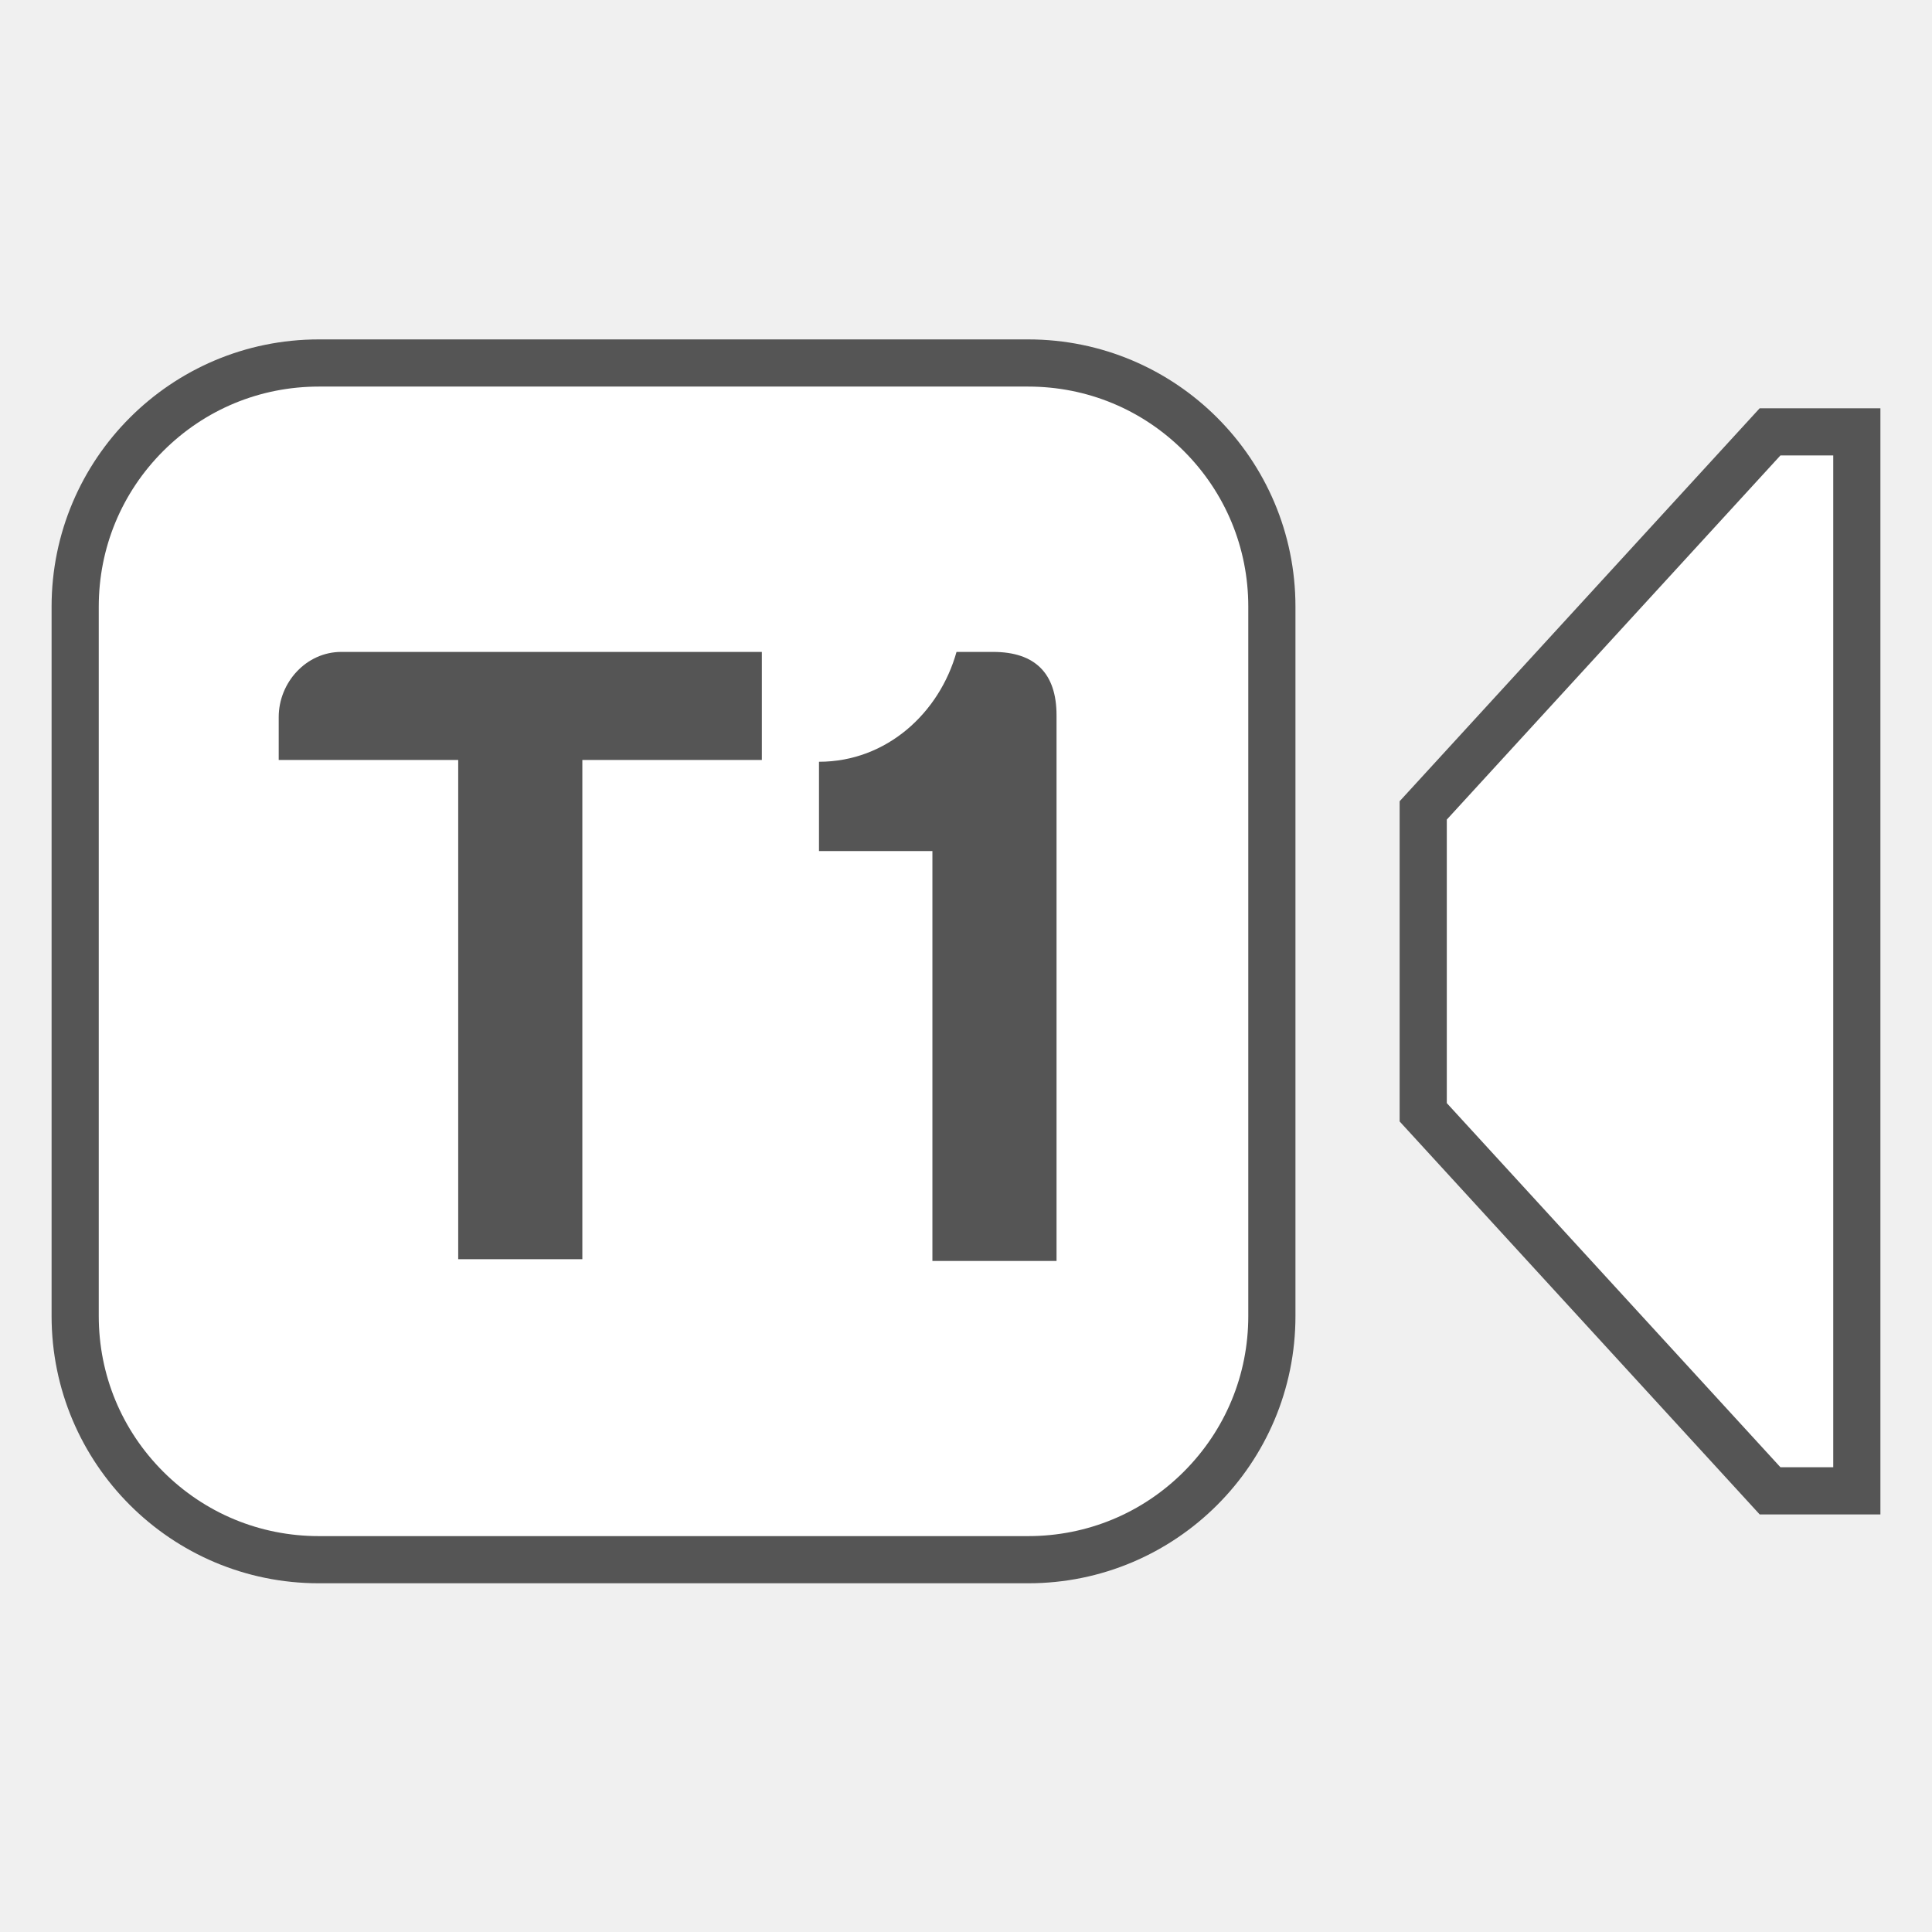
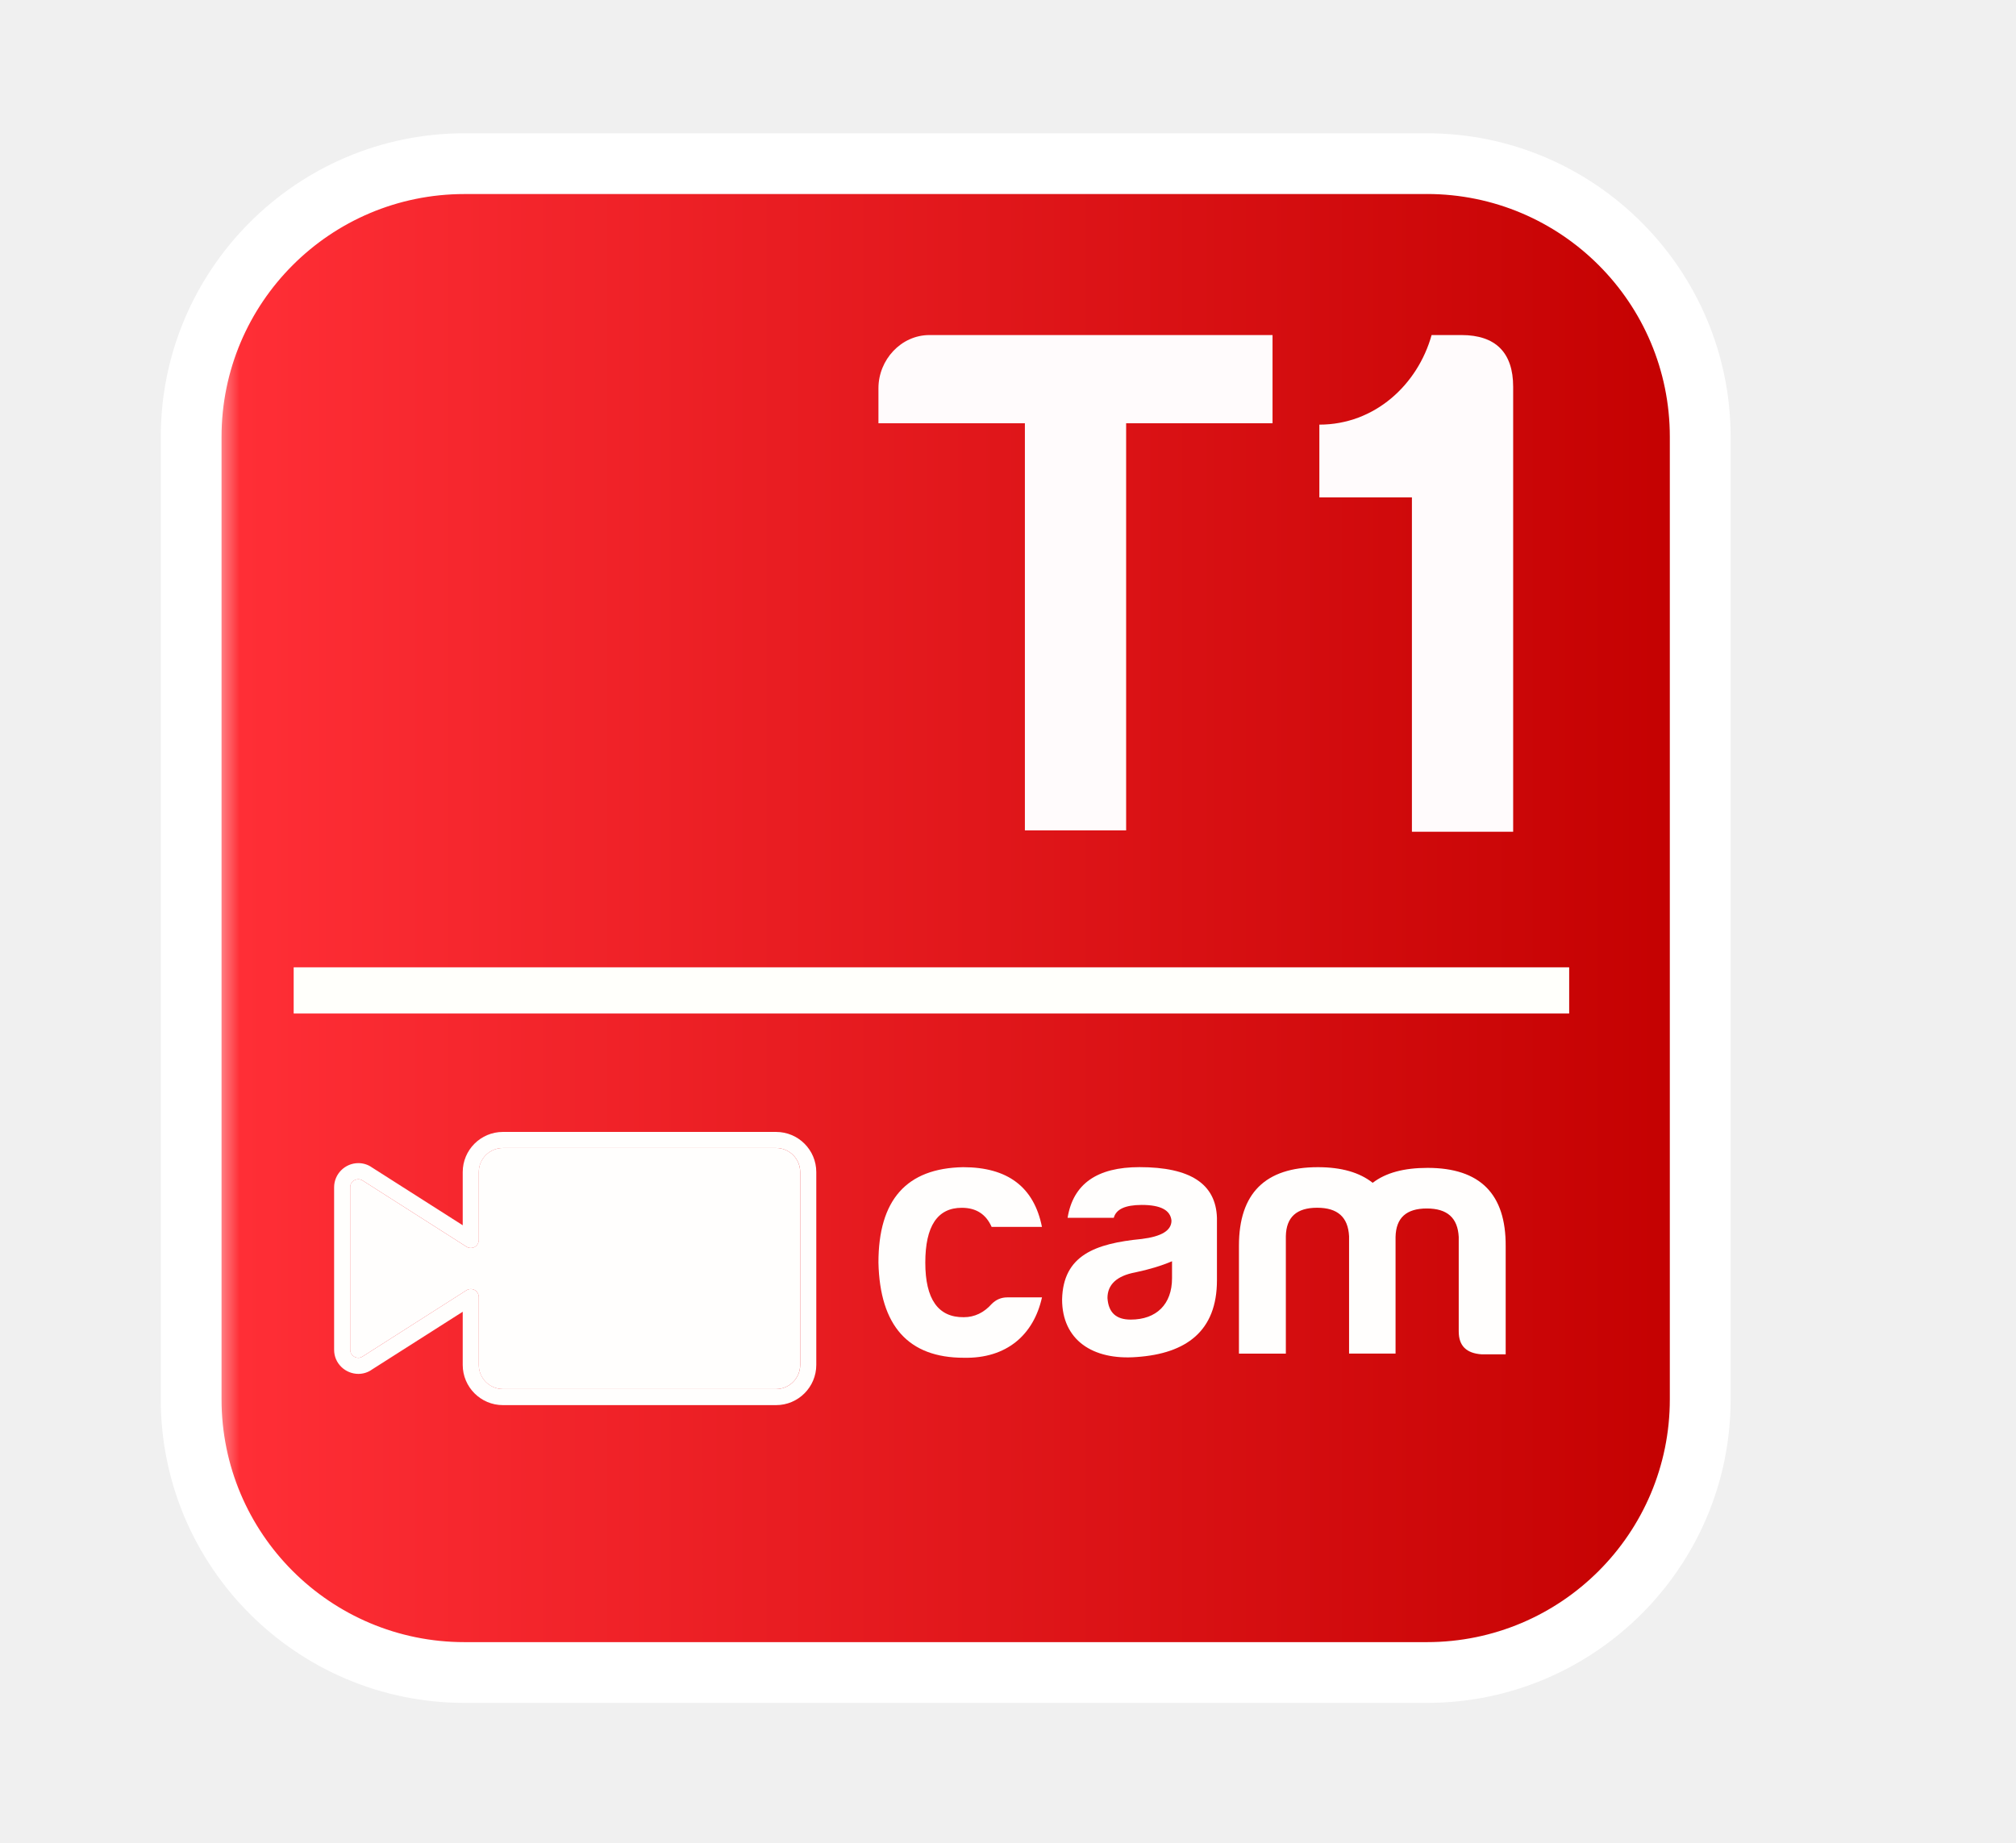
- <svg xmlns="http://www.w3.org/2000/svg" version="1.1" x="0px" y="0px" width="1024px" height="1024px" viewBox="0 0 1024 1024" enable-background="new 0 0 1024 1024" xml:space="preserve">
-   <g id="Layer_1">
-     <g>
-       <g>
-         <g>
-           <path fill="#FFFFFF" d="M-1234.781,1595.148c-71.208,0-129.141-57.932-129.141-129.141v-375.992      c0-71.208,57.932-129.141,129.141-129.141h375.992c71.209,0,129.142,57.933,129.142,129.141v375.992      c0,71.209-57.933,129.141-129.142,129.141H-1234.781z" />
-         </g>
-         <g>
-           <g>
-             <path fill="#555555" d="M-858.79,973.375c31.156,0,60.447,12.133,82.479,34.164c22.03,22.03,34.163,51.321,34.163,82.477       v375.992c0,31.156-12.133,60.447-34.163,82.479c-22.031,22.029-51.322,34.162-82.479,34.162h-375.992       c-31.156,0-60.447-12.133-82.477-34.162c-22.031-22.031-34.164-51.322-34.164-82.479v-375.992       c0-31.155,12.133-60.446,34.164-82.477c22.031-22.031,51.321-34.164,82.477-34.164H-858.79 M-858.79,948.375h-375.992       c-78.226,0-141.641,63.416-141.641,141.641v375.992c0,78.227,63.415,141.641,141.641,141.641h375.992       c78.227,0,141.642-63.414,141.642-141.641v-375.992C-717.148,1011.791-780.563,948.375-858.79,948.375L-858.79,948.375z" />
-           </g>
-         </g>
-       </g>
-       <g>
-         <polygon fill="#FFFFFF" points="-471.851,1003.783 -655.679,1204.422 -655.679,1281.844 -655.679,1286.998 -655.679,1364.42      -471.851,1565.059 -425.86,1565.059 -425.86,1286.998 -425.86,1281.844 -425.86,1003.783    " />
-         <path fill="#555555" d="M-413.36,1577.559h-63.992l-190.827-208.279v-169.719l190.827-208.277h63.992V1577.559z      M-466.35,1552.559h27.99v-536.275h-27.99l-176.829,192.998v150.277L-466.35,1552.559z" />
-       </g>
-       <g>
-         <path fill="#555555" d="M-1220.121,1204.285c-45.98,0-68.86-30.36-68.86-77c0-48.181,24.2-77.221,71.5-77.221     c18.26,0,33,4.4,44.22,13.64c10.56,9.46,16.5,22.44,18.04,38.72h-18.48c-6.6,0-11.44-3.08-14.3-9.02     c-5.06-10.779-14.96-16.28-29.48-16.28c-28.38,0-40.92,20.021-40.92,50.161c0,29.26,12.1,49.939,40.04,49.939     c19.14,0,30.14-10.561,33.44-27.061h29.7C-1158.081,1184.705-1182.281,1204.285-1220.121,1204.285z" />
-         <path fill="#555555" d="M-1060.4,1052.484l53.681,149.601h-32.34l-9.9-30.58h-57.86l-9.9,30.58h-32.78l49.94-139.7     c2.2-6.601,7.04-9.9,14.52-9.9H-1060.4z M-1098.68,1146.205h41.141l-20.68-63.58L-1098.68,1146.205z" />
-         <path fill="#555555" d="M-976.583,1052.484h29.7l30.141,113.961l29.26-113.961h45.54v149.601h-28.82v-120.78l-30.58,120.78     h-31.24l-30.58-120.78v120.78h-28.82v-133.54C-991.982,1059.965-985.163,1052.484-976.583,1052.484z" />
-         <path fill="#555555" d="M-884.248,1304.213h13.085c15.001,0,22.661,7.66,22.661,22.66v195.012h-44.364v-146.498H-933.4v-31.916     C-909.143,1343.471-890.312,1325.916-884.248,1304.213z" />
-       </g>
-     </g>
-     <g>
-       <g>
-         <path fill="#FFFFFF" d="M-1234.781,863.074c-71.208,0-129.141-57.932-129.141-129.141V357.942     c0-71.208,57.932-129.141,129.141-129.141h375.992c71.209,0,129.142,57.933,129.142,129.141v375.991     c0,71.209-57.933,129.141-129.142,129.141H-1234.781z" />
-         <g>
-           <path fill="#555555" d="M-858.79,241.301c31.156,0,60.447,12.133,82.479,34.164c22.03,22.031,34.163,51.322,34.163,82.478      v375.991c0,31.156-12.133,60.447-34.163,82.479c-22.031,22.029-51.322,34.162-82.479,34.162h-375.992      c-31.156,0-60.447-12.133-82.477-34.162c-22.031-22.031-34.164-51.322-34.164-82.479V357.942      c0-31.156,12.133-60.447,34.164-82.478s51.321-34.164,82.477-34.164H-858.79 M-858.79,216.301h-375.992      c-78.226,0-141.641,63.416-141.641,141.641v375.991c0,78.227,63.415,141.641,141.641,141.641h375.992      c78.227,0,141.642-63.414,141.642-141.641V357.942C-717.148,279.717-780.563,216.301-858.79,216.301L-858.79,216.301z" />
-         </g>
-       </g>
-       <polygon fill="#FFFFFF" stroke="#555555" stroke-width="25" stroke-miterlimit="10" points="-471.851,271.709 -655.679,472.348     -655.679,549.77 -655.679,554.924 -655.679,632.346 -471.851,832.984 -425.86,832.984 -425.86,554.924 -425.86,549.77     -425.86,271.709   " />
-       <text transform="matrix(1 0 0 1 -1303.938 470.0112)">
-         <tspan x="0" y="0" fill="#555555" font-family="'HarabaraMaisBold-HarabaraMaisBold'" font-size="220">CAM </tspan>
-         <tspan x="359.367" y="319.163" fill="#555555" font-family="'HarabaraMaisBold-HarabaraMaisBold'" font-size="319.162">1</tspan>
-       </text>
-     </g>
-     <g>
-       <g>
-         <path fill="#FFFFFF" d="M-1234.781,134.212c-71.208,0-129.141-57.932-129.141-129.141V-370.92     c0-71.208,57.932-129.141,129.141-129.141h375.992c71.209,0,129.142,57.933,129.142,129.141V5.071     c0,71.209-57.933,129.141-129.142,129.141H-1234.781z" />
-         <g>
-           <path fill="#555555" d="M-858.79-487.561c31.156,0,60.447,12.133,82.479,34.164c22.03,22.031,34.163,51.322,34.163,82.478V5.071      c0,31.156-12.133,60.447-34.163,82.479c-22.031,22.029-51.322,34.162-82.479,34.162h-375.992      c-31.156,0-60.447-12.133-82.477-34.162c-22.031-22.031-34.164-51.322-34.164-82.479V-370.92      c0-31.156,12.133-60.447,34.164-82.478s51.321-34.164,82.477-34.164H-858.79 M-858.79-512.561h-375.992      c-78.226,0-141.641,63.416-141.641,141.641V5.071c0,78.227,63.415,141.641,141.641,141.641h375.992      c78.227,0,141.642-63.414,141.642-141.641V-370.92C-717.148-449.146-780.563-512.561-858.79-512.561L-858.79-512.561z" />
-         </g>
-       </g>
-       <polygon fill="#FFFFFF" stroke="#555555" stroke-width="25" stroke-miterlimit="10" points="-471.851,-457.153 -655.679,-256.515     -655.679,-179.093 -655.679,-173.938 -655.679,-96.517 -471.851,104.122 -425.86,104.122 -425.86,-173.938 -425.86,-179.093     -425.86,-457.153   " />
-       <text transform="matrix(1 0 0 1 -1303.938 -258.8516)">
-         <tspan x="0" y="0" fill="#555555" font-family="'HarabaraMaisBold-HarabaraMaisBold'" font-size="220">CAM </tspan>
-         <tspan x="293.301" y="319.162" fill="#555555" font-family="'HarabaraMaisBold-HarabaraMaisBold'" font-size="319.162">2</tspan>
-       </text>
-     </g>
-     <g>
-       <polygon fill="#FFFFFF" stroke="#555555" stroke-width="25" stroke-miterlimit="10" points="-458.536,-1187.148 -642.364,-986.51     -642.364,-909.088 -642.364,-903.934 -642.364,-826.512 -458.536,-625.874 -412.543,-625.874 -412.543,-903.934     -412.543,-909.088 -412.543,-1187.148   " />
-       <g>
-         <g>
-           <path fill="#FFFFFF" d="M-1227.717-589.374c-71.208,0-129.141-57.933-129.141-129.141v-375.992      c0-71.208,57.932-129.141,129.141-129.141h375.993c71.208,0,129.141,57.933,129.141,129.141v375.992      c0,71.208-57.933,129.141-129.141,129.141H-1227.717z" />
-           <g>
-             <path fill="#555555" d="M-851.724-1211.147c31.156,0,60.447,12.133,82.478,34.164c22.03,22.03,34.163,51.322,34.163,82.478       v375.992c0,31.156-12.133,60.447-34.163,82.478s-51.321,34.163-82.478,34.163h-375.993c-31.156,0-60.447-12.133-82.477-34.163       c-22.031-22.03-34.164-51.321-34.164-82.478v-375.992c0-31.156,12.133-60.447,34.164-82.478s51.321-34.164,82.477-34.164       H-851.724 M-851.724-1236.147h-375.993c-78.226,0-141.641,63.416-141.641,141.641v375.992       c0,78.227,63.415,141.641,141.641,141.641h375.993c78.227,0,141.641-63.414,141.641-141.641v-375.992       C-710.083-1172.732-773.498-1236.147-851.724-1236.147L-851.724-1236.147z" />
-           </g>
-         </g>
-         <text transform="matrix(1 0 0 1 -1288.061 -836.8462)" fill="#555555" font-family="'HarabaraMaisBold-HarabaraMaisBold'" font-size="221.828">finish</text>
-       </g>
-     </g>
-     <g>
-       <g>
-         <polygon fill="#FFFFFF" points="2061.289,1052.781 1877.461,1253.42 1877.461,1330.842 1877.461,1335.996 1877.461,1413.418      2061.289,1614.057 2107.281,1614.057 2107.281,1335.996 2107.281,1330.842 2107.281,1052.781    " />
-         <path fill="#555555" d="M2119.781,1626.557h-63.993l-190.827-208.278V1248.56l190.827-208.278h63.993V1626.557z      M2066.79,1601.557h27.991v-536.275h-27.991l-176.829,192.999v150.277L2066.79,1601.557z" />
-       </g>
-       <g>
-         <g>
-           <g>
-             <path fill="#FFFFFF" d="M1292.107,1650.557c-71.208,0-129.141-57.933-129.141-129.141v-375.992       c0-71.209,57.933-129.141,129.141-129.141h375.993c71.208,0,129.141,57.932,129.141,129.141v375.992       c0,71.208-57.933,129.141-129.141,129.141H1292.107z" />
-           </g>
-           <g>
-             <g>
-               <path fill="#555555" d="M1668.101,1028.783c31.156,0,60.447,12.133,82.478,34.163s34.163,51.321,34.163,82.478v375.992        c0,31.156-12.133,60.447-34.163,82.478s-51.321,34.163-82.478,34.163h-375.993c-31.155,0-60.446-12.133-82.477-34.163        c-22.031-22.03-34.164-51.321-34.164-82.478v-375.992c0-31.156,12.133-60.447,34.164-82.478s51.321-34.163,82.477-34.163        H1668.101 M1668.101,1003.783h-375.993c-78.225,0-141.641,63.415-141.641,141.641v375.992        c0,78.227,63.416,141.641,141.641,141.641h375.993c78.227,0,141.641-63.414,141.641-141.641v-375.992        C1809.741,1067.198,1746.327,1003.783,1668.101,1003.783L1668.101,1003.783z" />
-             </g>
-           </g>
-         </g>
-         <g>
-           <path fill="#555555" d="M1273.025,1314.795h-3.993v88.289h-29.504v-120.455c-1.109-22.405,11.979-31.278,33.94-31.278      c5.102,0,9.761,0.222,14.197,0.888v24.401h-7.764c-6.877,0-10.648,2.884-11.314,8.651v7.764h19.078v6.877      C1287.666,1307.918,1281.011,1314.795,1273.025,1314.795z" />
-           <path fill="#555555" d="M1317.609,1252.238c9.761,0,14.42,4.88,14.197,14.419v8.651h-29.504v-23.07H1317.609z       M1317.609,1285.734c9.539,0,14.197,4.658,14.197,14.197v103.152h-29.504v-117.35H1317.609z" />
-           <path fill="#555555" d="M1433.404,1403.084c-9.762-0.665-14.642-5.324-14.642-14.641v-60.339      c-0.665-12.201-7.32-18.19-20.409-18.19c-13.088,0-19.742,5.989-19.965,18.19v74.979h-29.947v-68.99      c0-33.496,16.859-50.134,50.356-50.134s49.912,16.638,49.69,50.134v68.99H1433.404z" />
-           <path fill="#555555" d="M1477.1,1252.238c9.76,0,14.419,4.88,14.197,14.419v8.651h-29.504v-23.07H1477.1z M1477.1,1285.734      c9.539,0,14.197,4.658,14.197,14.197v103.152h-29.504v-117.35H1477.1z" />
-           <path fill="#555555" d="M1559.174,1381.788c12.424,0,18.635-3.55,18.635-11.092c0-5.989-10.205-10.869-30.391-14.419      c-25.955-4.658-39.266-16.193-39.486-34.606c0-25.288,19.965-37.268,46.807-37.711c15.084,0,27.063,3.327,35.937,9.982      c8.651,6.877,13.31,16.415,13.976,28.616h-18.635c-6.877-0.222-11.313-2.662-13.088-7.32c-1.996-5.103-7.986-7.986-17.746-7.986      c-11.535,0-17.303,3.105-17.303,9.096c0,5.989,7.542,10.647,22.848,13.531c19.965,3.993,33.054,9.096,39.486,15.085      c5.547,5.768,8.208,12.866,8.208,20.853c0,28.838-22.626,39.486-53.683,39.486c-16.416,0-28.839-3.55-36.824-10.427      c-8.874-6.654-13.311-16.859-13.311-30.391h30.17C1535.438,1377.352,1544.756,1381.788,1559.174,1381.788z" />
-           <path fill="#555555" d="M1675.853,1310.357c-17.524,0-25.066,14.642-25.066,32.61v60.116h-29.504v-150.846h14.862      c9.761,0,14.642,5.102,14.642,14.862v35.05c15.084-17.304,33.496-22.184,55.458-14.419c16.415,5.989,24.18,21.739,23.292,47.25      v68.103h-29.281v-60.116C1700.255,1323.225,1692.712,1310.357,1675.853,1310.357z" />
-         </g>
-       </g>
-     </g>
-     <g>
-       <g>
-         <polygon fill="#FFFFFF" points="3178.842,1072.998 2995.014,1273.637 2995.014,1351.059 2995.014,1356.213 2995.014,1433.635      3178.842,1634.273 3224.834,1634.273 3224.834,1356.213 3224.834,1351.059 3224.834,1072.998    " />
-         <path fill="#555555" d="M3237.334,1646.773h-63.993l-190.827-208.278v-169.719l190.827-208.278h63.993V1646.773z      M3184.343,1621.773h27.991v-536.275h-27.991l-176.829,192.999v150.277L3184.343,1621.773z" />
-       </g>
-       <g>
-         <g>
-           <g>
-             <path fill="#FFFFFF" d="M2409.66,1670.773c-71.209,0-129.141-57.933-129.141-129.141v-375.992       c0-71.209,57.932-129.141,129.141-129.141h375.992c71.209,0,129.141,57.932,129.141,129.141v375.992       c0,71.208-57.932,129.141-129.141,129.141H2409.66z" />
-           </g>
-           <g>
-             <g>
-               <path fill="#555555" d="M2785.652,1049c31.156,0,60.447,12.133,82.479,34.163c22.029,22.03,34.162,51.321,34.162,82.478        v375.992c0,31.156-12.133,60.447-34.162,82.478c-22.031,22.03-51.322,34.163-82.479,34.163H2409.66        c-31.156,0-60.447-12.133-82.477-34.163c-22.031-22.03-34.164-51.321-34.164-82.478v-375.992        c0-31.156,12.133-60.447,34.164-82.478c22.03-22.03,51.32-34.163,82.477-34.163H2785.652 M2785.652,1024H2409.66        c-78.226,0-141.641,63.415-141.641,141.641v375.992c0,78.227,63.415,141.641,141.641,141.641h375.992        c78.227,0,141.641-63.414,141.641-141.641v-375.992C2927.293,1087.415,2863.879,1024,2785.652,1024L2785.652,1024z" />
-             </g>
-           </g>
-         </g>
-         <g>
-           <path fill="#555555" d="M2354.593,1265.553v63.859h-25.506v-58.759c0-28.529,14.358-42.699,42.888-42.699      c12.848,0,22.672,2.834,29.852,8.502c7.18-5.479,17.004-8.124,29.852-8.124c28.529,0,42.699,14.17,42.511,42.699v58.759h-13.036      c-8.313-0.566-12.471-4.534-12.471-12.47v-51.391c-0.566-10.391-6.234-15.492-17.381-15.492      c-11.147,0-16.815,5.102-17.004,15.492v63.482h-25.318v-63.859c-0.566-10.392-6.234-15.493-17.381-15.493      C2360.449,1250.06,2354.781,1255.161,2354.593,1265.553z" />
-           <path fill="#555555" d="M2578.859,1279.911c0,34.386-15.303,51.769-45.533,51.769c-30.229,0-45.344-17.383-45.344-51.769      c0-34.764,15.115-51.957,45.344-51.957C2563.557,1227.954,2578.859,1245.147,2578.859,1279.911z M2513.488,1279.911      c0.189,19.46,6.803,29.285,19.65,29.285c12.846,0,19.27-10.202,19.459-30.041c0-19.46-6.424-29.096-19.271-29.096      C2520.102,1250.06,2513.488,1260.073,2513.488,1279.911z" />
-           <path fill="#555555" d="M2616.08,1243.447c6.424-10.392,15.869-15.493,28.34-15.493c26.639,0.945,39.865,18.327,39.865,52.335      c0,33.253-15.492,50.067-46.479,50.635c-31.174,0.188-46.855-14.737-46.855-44.777v-85.21h12.658      c8.313,0,12.471,4.346,12.471,12.659V1243.447z M2616.08,1279.155c-0.189,20.216,6.611,30.419,20.971,30.419      s21.539-10.203,21.539-30.419c-0.566-19.271-7.559-28.718-21.16-28.718C2623.826,1250.438,2616.836,1259.885,2616.08,1279.155z" />
-           <path fill="#555555" d="M2708.658,1200.937c8.313,0,12.279,4.157,12.092,12.281v7.368h-25.129v-19.649H2708.658z       M2708.658,1229.466c8.123,0,12.092,3.968,12.092,12.092v87.854h-25.129v-99.946H2708.658z" />
-           <path fill="#555555" d="M2763.824,1213.218v116.194h-25.129v-128.476h13.037      C2758.344,1200.937,2763.824,1206.604,2763.824,1213.218z" />
-           <path fill="#555555" d="M2822.582,1331.68c-30.229-0.945-45.344-18.516-45.344-52.524c0-34.008,15.303-51.012,45.723-51.201      c31.74,0,46.666,19.461,44.777,58.57h-64.615c0.943,15.304,7.557,23.05,19.838,23.05c5.855,0,11.336-2.456,16.248-7.18      c2.268-2.456,5.102-3.59,8.502-3.59h18.516C2860.748,1319.966,2847.145,1331.68,2822.582,1331.68z M2803.5,1268.575h37.598      c-1.512-13.226-7.746-20.027-18.516-20.027S2805.389,1255.35,2803.5,1268.575z" />
-           <path fill="#555555" d="M2734.416,1409.412h10.25c11.75,0,17.75,6,17.75,17.75v152.75h-34.75v-114.75h-31.75v-25      C2714.916,1440.162,2729.666,1426.412,2734.416,1409.412z" />
-         </g>
-       </g>
-     </g>
-     <g>
-       <g>
-         <polygon fill="#FFFFFF" points="3178.842,1900.833 2995.014,2101.472 2995.014,2178.894 2995.014,2184.048 2995.014,2261.47      3178.842,2462.108 3224.834,2462.108 3224.834,2184.048 3224.834,2178.894 3224.834,1900.833    " />
-         <path fill="#555555" d="M3237.334,2474.608h-63.993l-190.827-208.278v-169.719l190.827-208.278h63.993V2474.608z      M3184.343,2449.608h27.991v-536.275h-27.991l-176.829,192.999v150.277L3184.343,2449.608z" />
-       </g>
-       <g>
-         <g>
-           <g>
-             <path fill="#FFFFFF" d="M2409.66,2498.608c-71.209,0-129.141-57.933-129.141-129.141v-375.992       c0-71.209,57.932-129.141,129.141-129.141h375.992c71.209,0,129.141,57.932,129.141,129.141v375.992       c0,71.208-57.932,129.141-129.141,129.141H2409.66z" />
-           </g>
-           <g>
-             <g>
-               <path fill="#555555" d="M2785.652,1876.835c31.156,0,60.447,12.133,82.479,34.163c22.029,22.03,34.162,51.321,34.162,82.478        v375.992c0,31.156-12.133,60.447-34.162,82.478c-22.031,22.03-51.322,34.163-82.479,34.163H2409.66        c-31.156,0-60.447-12.133-82.477-34.163c-22.031-22.03-34.164-51.321-34.164-82.478v-375.992        c0-31.156,12.133-60.447,34.164-82.478c22.03-22.03,51.32-34.163,82.477-34.163H2785.652 M2785.652,1851.835H2409.66        c-78.226,0-141.641,63.415-141.641,141.641v375.992c0,78.227,63.415,141.641,141.641,141.641h375.992        c78.227,0,141.641-63.414,141.641-141.641v-375.992C2927.293,1915.25,2863.879,1851.835,2785.652,1851.835L2785.652,1851.835z        " />
-             </g>
-           </g>
-         </g>
-         <g>
-           <path fill="#555555" d="M2354.593,2093.388v63.859h-25.506v-58.759c0-28.529,14.358-42.699,42.888-42.699      c12.848,0,22.672,2.834,29.852,8.502c7.18-5.479,17.004-8.124,29.852-8.124c28.529,0,42.699,14.17,42.511,42.699v58.759h-13.036      c-8.313-0.566-12.471-4.534-12.471-12.47v-51.391c-0.566-10.391-6.234-15.492-17.381-15.492      c-11.147,0-16.815,5.102-17.004,15.492v63.482h-25.318v-63.859c-0.566-10.392-6.234-15.493-17.381-15.493      C2360.449,2077.895,2354.781,2082.996,2354.593,2093.388z" />
-           <path fill="#555555" d="M2578.859,2107.746c0,34.386-15.303,51.769-45.533,51.769c-30.229,0-45.344-17.383-45.344-51.769      c0-34.764,15.115-51.957,45.344-51.957C2563.557,2055.789,2578.859,2072.982,2578.859,2107.746z M2513.488,2107.746      c0.189,19.46,6.803,29.285,19.65,29.285c12.846,0,19.27-10.202,19.459-30.041c0-19.46-6.424-29.096-19.271-29.096      C2520.102,2077.895,2513.488,2087.908,2513.488,2107.746z" />
-           <path fill="#555555" d="M2616.08,2071.282c6.424-10.392,15.869-15.493,28.34-15.493c26.639,0.945,39.865,18.327,39.865,52.335      c0,33.253-15.492,50.067-46.479,50.635c-31.174,0.188-46.855-14.737-46.855-44.777v-85.21h12.658      c8.313,0,12.471,4.346,12.471,12.659V2071.282z M2616.08,2106.99c-0.189,20.216,6.611,30.419,20.971,30.419      s21.539-10.203,21.539-30.419c-0.566-19.271-7.559-28.718-21.16-28.718C2623.826,2078.272,2616.836,2087.72,2616.08,2106.99z" />
-           <path fill="#555555" d="M2708.658,2028.771c8.313,0,12.279,4.157,12.092,12.281v7.368h-25.129v-19.649H2708.658z       M2708.658,2057.301c8.123,0,12.092,3.968,12.092,12.092v87.854h-25.129v-99.946H2708.658z" />
-           <path fill="#555555" d="M2763.824,2041.053v116.194h-25.129v-128.476h13.037      C2758.344,2028.771,2763.824,2034.439,2763.824,2041.053z" />
-           <path fill="#555555" d="M2822.582,2159.515c-30.229-0.945-45.344-18.516-45.344-52.524c0-34.008,15.303-51.012,45.723-51.201      c31.74,0,46.666,19.461,44.777,58.57h-64.615c0.943,15.304,7.557,23.05,19.838,23.05c5.855,0,11.336-2.456,16.248-7.18      c2.268-2.456,5.102-3.59,8.502-3.59h18.516C2860.748,2147.801,2847.145,2159.515,2822.582,2159.515z M2803.5,2096.41h37.598      c-1.512-13.226-7.746-20.027-18.516-20.027S2805.389,2083.185,2803.5,2096.41z" />
-           <path fill="#555555" d="M2672.541,2278.247c5.75-29.25,25.75-43.75,59.5-43.75c38.5,0,58.25,17.75,60,54      c-0.75,13-4,23-9.75,30.25c-6.5,9-24,23.5-52.75,43c-8.25,5.25-12.5,10.5-13.5,15.75h74.25v29.75h-122.75      c0.75-15,4.5-29,11.75-42c7.5-12,18-22.5,31.75-31.25s25.75-17.5,36.25-26.25c5.5-4.5,8.5-11.25,9.25-19.75      c1-17-7.5-25.5-25-26.25c-18.5,0-27.5,12-27.25,35.75h-19C2674.291,2297.497,2670.041,2290.997,2672.541,2278.247z" />
-         </g>
-       </g>
-     </g>
-     <g>
-       <g>
-         <polygon fill="#FFFFFF" points="3121.289,234.567 2937.461,435.205 2937.461,512.627 2937.461,517.781 2937.461,595.203      3121.289,795.842 3167.281,795.842 3167.281,517.781 3167.281,512.627 3167.281,234.567    " />
-         <path fill="#555555" d="M3179.781,808.342h-63.993l-190.827-208.278V430.345l190.827-208.278h63.993V808.342z M3126.79,783.342     h27.991V247.067h-27.991l-176.829,192.999v150.277L3126.79,783.342z" />
-       </g>
-       <g>
-         <g>
-           <g>
-             <path fill="#FFFFFF" d="M2352.107,832.342c-71.208,0-129.141-57.933-129.141-129.141V327.209       c0-71.208,57.933-129.141,129.141-129.141h375.993c71.208,0,129.141,57.933,129.141,129.141v375.992       c0,71.208-57.933,129.141-129.141,129.141H2352.107z" />
-           </g>
-           <g>
-             <g>
-               <path fill="#555555" d="M2728.101,210.568c31.156,0,60.447,12.133,82.478,34.164c22.03,22.03,34.163,51.322,34.163,82.478        v375.992c0,31.156-12.133,60.447-34.163,82.478s-51.321,34.163-82.478,34.163h-375.993c-31.155,0-60.446-12.133-82.477-34.163        c-22.031-22.03-34.164-51.321-34.164-82.478V327.209c0-31.156,12.133-60.447,34.164-82.478s51.321-34.164,82.477-34.164        H2728.101 M2728.101,185.568h-375.993c-78.225,0-141.641,63.416-141.641,141.641v375.992        c0,78.227,63.416,141.641,141.641,141.641h375.993c78.227,0,141.641-63.414,141.641-141.641V327.209        C2869.741,248.983,2806.327,185.568,2728.101,185.568L2728.101,185.568z" />
-             </g>
-           </g>
-         </g>
-         <g>
-           <path fill="#555555" d="M2311.003,351.204h222.938v57.272h-95.139v264.591h-65.793V408.477h-95.139v-22.72      C2277.87,367.297,2292.544,351.204,2311.003,351.204z" />
-           <path fill="#555555" d="M2568.961,428.83c10.886-55.379,48.752-82.832,112.651-82.832c72.893,0,110.285,33.606,113.599,102.239      c-1.42,24.613-7.573,43.546-18.46,57.272c-12.307,17.04-45.439,44.493-99.872,81.413c-15.619,9.939-23.666,19.88-25.56,29.819      h140.578v56.326h-232.403c1.42-28.399,8.52-54.906,22.246-79.519c14.2-22.721,34.08-42.6,60.113-59.167      c26.032-16.566,48.752-33.133,68.632-49.699c10.413-8.52,16.094-21.3,17.514-37.393c1.893-32.186-14.2-48.279-47.333-49.699      c-35.026,0-52.066,22.72-51.593,67.686h-35.973C2572.273,465.276,2564.228,452.97,2568.961,428.83z" />
-         </g>
-       </g>
-     </g>
-     <g>
-       <g>
-         <polygon fill="#FFFFFF" points="938.165,228.894 754.337,429.532 754.337,506.955 754.337,512.108 754.337,589.53      938.165,790.169 984.157,790.169 984.157,512.108 984.157,506.955 984.157,228.894    " />
-         <path fill="#555555" d="M996.657,802.669h-63.993L741.837,594.391V424.672l190.827-208.278h63.993V802.669z M943.666,777.669     h27.991V241.394h-27.991L766.837,434.393V584.67L943.666,777.669z" />
-       </g>
-       <g>
-         <g>
-           <g>
-             <path fill="#FFFFFF" d="M168.983,826.669c-71.208,0-129.141-57.933-129.141-129.141V321.536       c0-71.208,57.933-129.141,129.141-129.141h375.993c71.208,0,129.141,57.933,129.141,129.141v375.992       c0,71.208-57.933,129.141-129.141,129.141H168.983z" />
-           </g>
-           <g>
-             <g>
-               <path fill="#555555" d="M544.977,204.895c31.156,0,60.447,12.133,82.478,34.164c22.03,22.03,34.163,51.322,34.163,82.478        v375.992c0,31.156-12.133,60.447-34.163,82.478s-51.321,34.163-82.478,34.163H168.983c-31.155,0-60.446-12.133-82.477-34.163        c-22.031-22.03-34.164-51.321-34.164-82.478V321.536c0-31.156,12.133-60.447,34.164-82.478s51.321-34.164,82.477-34.164        H544.977 M544.977,179.895H168.983c-78.225,0-141.641,63.416-141.641,141.641v375.992        c0,78.227,63.416,141.641,141.641,141.641h375.993c78.227,0,141.641-63.414,141.641-141.641V321.536        C686.617,243.311,623.203,179.895,544.977,179.895L544.977,179.895z" />
-             </g>
-           </g>
-         </g>
-         <g>
-           <path fill="#555555" d="M180.856,345.531h222.938v57.272h-95.139v264.591h-65.793V402.804h-95.139v-22.72      C147.724,361.625,162.397,345.531,180.856,345.531z" />
-           <path fill="#555555" d="M506.974,345.531h19.406c22.246,0,33.605,11.36,33.605,33.606v289.203h-65.792V451.083h-60.112V403.75      C470.054,403.75,497.98,377.717,506.974,345.531z" />
-         </g>
-       </g>
-     </g>
+ <svg xmlns="http://www.w3.org/2000/svg" version="1.1" id="Layer_2" x="0px" y="0px" width="43.625px" height="39.875px" viewBox="0 0 43.625 39.875" enable-background="new 0 0 43.625 39.875" xml:space="preserve">
+   <linearGradient id="SVGID_1_" gradientUnits="userSpaceOnUse" x1="4.164" y1="19.725" x2="36.981" y2="19.725">
+     <stop offset="0" style="stop-color:#FFFFFF" />
+     <stop offset="0.031" style="stop-color:#FF2E36" />
+     <stop offset="1" style="stop-color:#C30000" />
+   </linearGradient>
+   <polygon fill="url(#SVGID_1_)" points="5.149,5.953 4.164,8.513 4.164,20.401 4.164,31.623 5.458,33.941 8.271,36.004   15.773,36.004 23.004,36.004 29.575,36.004 32.902,36.004 35.147,34.662 36.703,31.952 36.703,23.737 36.981,9.074 35.928,6.796   34.613,5.064 32.313,3.693 27.112,3.446 22.482,3.446 16.403,3.446 11.206,3.446 7.409,3.94 " />
+   <linearGradient id="SVGID_2_" gradientUnits="userSpaceOnUse" x1="602.783" y1="774.809" x2="614.451" y2="774.809" gradientTransform="matrix(1 0 0 1 -592 -759)">
+     <stop offset="0" style="stop-color:#A1A1A1" />
+     <stop offset="1" style="stop-color:#000000" />
+   </linearGradient>
+   <circle display="none" fill="url(#SVGID_2_)" cx="16.617" cy="15.809" r="5.834" />
+   <path display="none" fill="none" stroke="#545454" stroke-width="0.5" stroke-miterlimit="10" d="M16.354,12.522  c2.022,0.01,3.655,1.66,3.645,3.683l1.461,0.007c0.015-2.829-2.269-5.135-5.099-5.149L16.354,12.522z" />
+   <g>
+     <path fill="#FFFFFF" d="M30.877,4.199c2.904,0,5.257,2.354,5.257,5.257v20.83c0,2.903-2.353,5.257-5.257,5.257H10.051   c-2.905,0-5.257-2.354-5.257-5.257V9.457c0-2.903,2.353-5.257,5.257-5.257H30.877 M30.877,2.885H10.051   c-3.624,0-6.572,2.948-6.572,6.572v20.83c0,3.626,2.948,6.571,6.572,6.571h20.827c3.623,0,6.572-2.945,6.572-6.571V9.457   C37.448,5.833,34.5,2.885,30.877,2.885L30.877,2.885z" />
  </g>
-   <g id="Layer_2">
- </g>
+   <circle display="none" fill="#FFFFFF" cx="19.23" cy="14.638" r="1.954" />
+   <circle display="none" fill="#FFFFFF" cx="17.354" cy="11.813" r="0.709" />
+   <circle display="none" fill="none" stroke="#545454" stroke-width="0.5" stroke-miterlimit="10" cx="16.617" cy="15.809" r="5.834" />
+   <circle display="none" fill="none" stroke="#545454" stroke-width="0.5" stroke-miterlimit="10" cx="16.617" cy="15.809" r="7.259" />
+   <g enable-background="new    ">
+     <path fill="#FFFBFC" d="M20.113,7.252h7.424v1.909h-3.168v8.812h-2.191V9.161h-3.169V8.403C19.009,7.789,19.498,7.252,20.113,7.252   z" />
+     <path fill="#FFFBFC" d="M30.979,7.252h0.646c0.738,0,1.119,0.379,1.119,1.12v9.631h-2.191v-7.237h-2.003V9.191   C29.75,9.191,30.679,8.325,30.979,7.252z" />
+   </g>
+   <g enable-background="new    ">
+     <path fill="#FFFEFD" d="M20.857,29.388c-1.201,0-1.817-0.692-1.848-2.06c0-1.359,0.608-2.043,1.833-2.065   c0.962,0,1.533,0.428,1.705,1.292h-1.089c-0.121-0.271-0.33-0.413-0.646-0.413c-0.526,0-0.789,0.397-0.789,1.187   s0.278,1.188,0.834,1.181c0.232,0,0.436-0.099,0.602-0.286c0.098-0.098,0.21-0.143,0.338-0.143h0.751   C22.368,28.892,21.782,29.408,20.857,29.388z" />
+     <path fill="#FFFEFD" d="M24.101,26.359h-0.999c0.12-0.736,0.639-1.097,1.556-1.097c1.097,0,1.652,0.36,1.676,1.097v1.352   c0,1.098-0.662,1.586-1.736,1.661c-0.954,0.074-1.615-0.369-1.615-1.247c0.022-0.954,0.714-1.21,1.721-1.308   c0.428-0.053,0.646-0.181,0.646-0.398c-0.023-0.226-0.233-0.339-0.646-0.339C24.349,26.082,24.153,26.171,24.101,26.359z    M25.362,27.667v-0.368c-0.232,0.099-0.502,0.18-0.795,0.241c-0.398,0.074-0.602,0.263-0.602,0.555   c0.021,0.316,0.188,0.467,0.503,0.467C25.024,28.562,25.362,28.23,25.362,27.667z" />
+     <path fill="#FFFEFD" d="M27.825,26.758v2.54H26.81v-2.336c0-1.136,0.572-1.699,1.707-1.699c0.511,0,0.901,0.113,1.187,0.338   c0.286-0.218,0.676-0.323,1.188-0.323c1.134,0,1.698,0.563,1.69,1.698v2.338h-0.519c-0.33-0.023-0.497-0.182-0.497-0.497v-2.044   c-0.022-0.413-0.247-0.616-0.691-0.616s-0.667,0.203-0.676,0.616v2.524h-1.006v-2.54c-0.022-0.413-0.247-0.616-0.691-0.616   C28.058,26.141,27.833,26.344,27.825,26.758z" />
+   </g>
+   <line fill="none" stroke="#FFFFFB" stroke-miterlimit="10" x1="6.355" y1="21.437" x2="33.956" y2="21.437" />
+   <g>
+     <path fill="#FFFEFD" d="M10.093,27.928l-2.232,1.423c-0.039,0.026-0.072,0.038-0.107,0.038c-0.045,0-0.09-0.018-0.123-0.049   c-0.024-0.022-0.053-0.063-0.053-0.125v-3.517c0-0.154,0.172-0.216,0.275-0.142l2.24,1.428c0.054,0.035,0.121,0.036,0.177,0.007   c0.056-0.032,0.09-0.091,0.09-0.153v-1.469c0-0.288,0.234-0.521,0.522-0.521h5.912c0.287,0,0.521,0.233,0.521,0.521v4.174   c0,0.288-0.234,0.522-0.521,0.522h-5.912c-0.288,0-0.522-0.234-0.522-0.522v-1.469c0-0.062-0.034-0.121-0.09-0.153   C10.215,27.892,10.147,27.894,10.093,27.928z" />
+     <path fill="#FFFEFD" d="M7.23,25.698v3.517c0,0.145,0.057,0.277,0.162,0.377c0.097,0.092,0.229,0.145,0.362,0.145l0,0   c0.108,0,0.212-0.033,0.301-0.098l1.958-1.247v1.151c0,0.479,0.39,0.87,0.869,0.87h5.913c0.479,0,0.869-0.391,0.869-0.87v-4.174   c0-0.48-0.39-0.869-0.869-0.869h-5.913c-0.479,0-0.869,0.389-0.869,0.869v1.151l-1.965-1.252c-0.082-0.059-0.186-0.093-0.294-0.093   C7.465,25.176,7.23,25.411,7.23,25.698z M10.27,27.921c-0.055-0.029-0.123-0.027-0.177,0.007l-2.231,1.423   c-0.039,0.026-0.072,0.038-0.107,0.038c-0.045,0-0.09-0.018-0.123-0.049c-0.024-0.022-0.053-0.063-0.053-0.125v-3.517   c0-0.154,0.172-0.216,0.275-0.142l2.24,1.428c0.054,0.035,0.121,0.036,0.177,0.007c0.056-0.032,0.09-0.091,0.09-0.153v-1.469   c0-0.288,0.234-0.521,0.522-0.521h5.912c0.287,0,0.521,0.233,0.521,0.521v4.174c0,0.288-0.234,0.522-0.521,0.522h-5.912   c-0.288,0-0.522-0.234-0.522-0.522v-1.469C10.36,28.012,10.326,27.953,10.27,27.921z" />
+   </g>
</svg>
